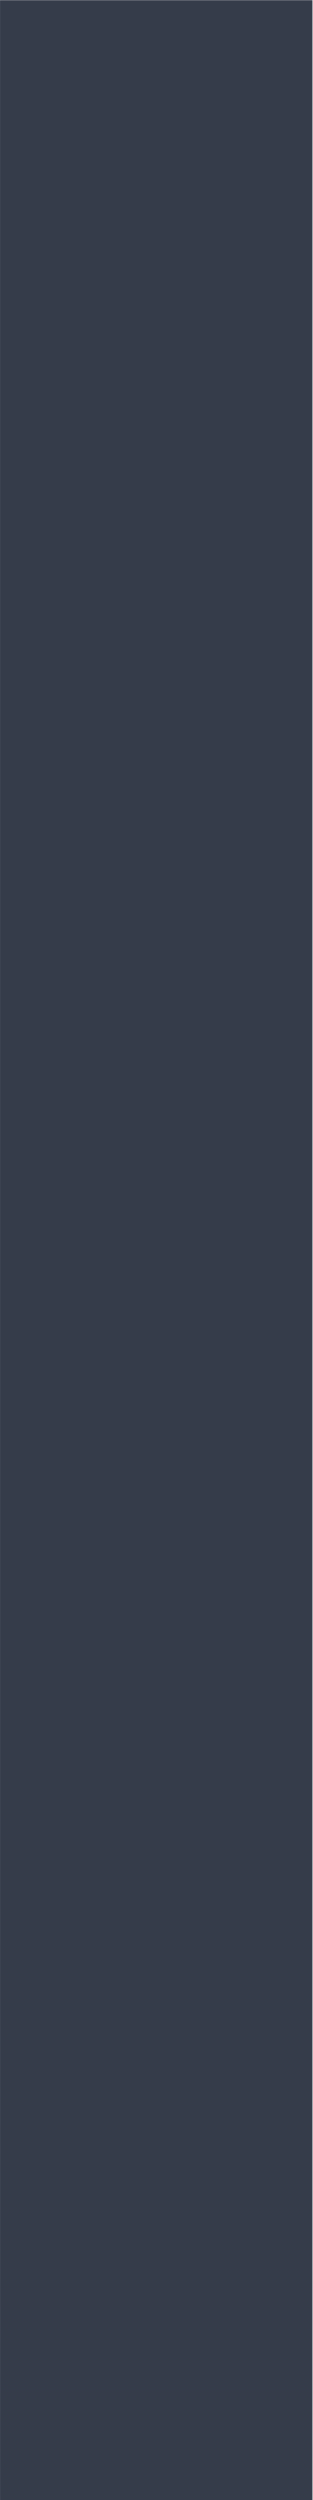
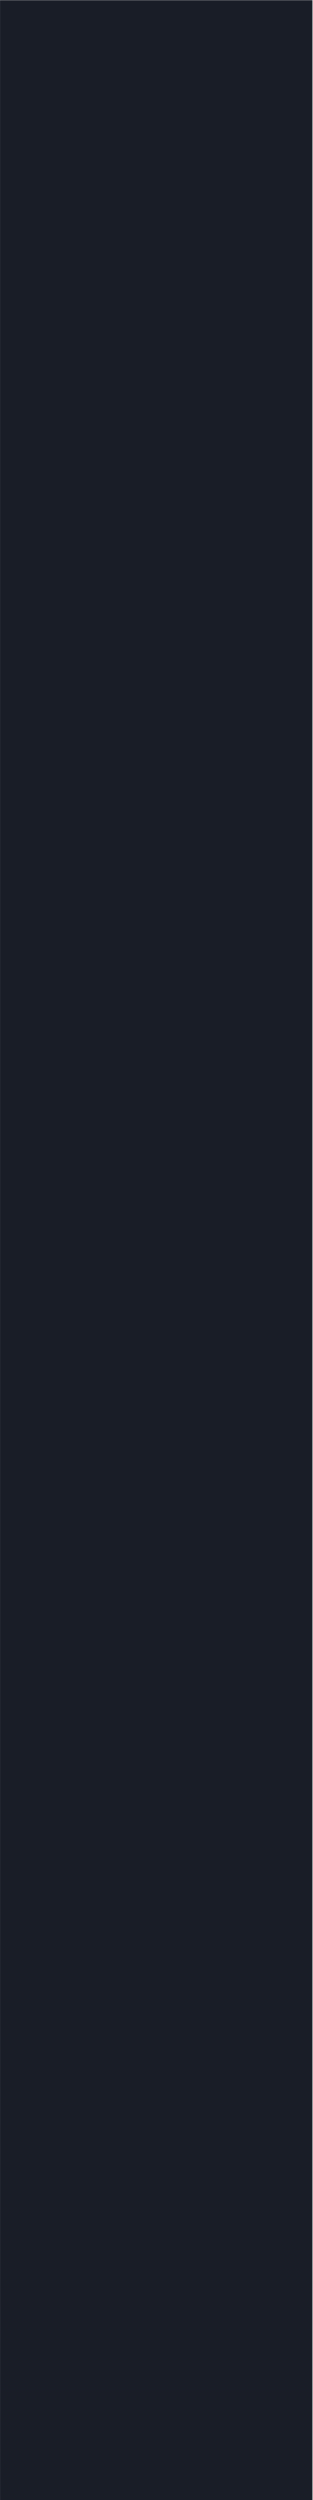
<svg xmlns="http://www.w3.org/2000/svg" width="2" height="16" viewBox="0 0 0.529 4.233" version="1.1" id="svg1113">
  <defs id="defs1107" />
  <g id="layer1" transform="translate(0,-292.7667)">
-     <rect style="opacity:1;fill:#353c4a;fill-opacity:1;stroke:none;stroke-width:0.265;stroke-linecap:butt;stroke-linejoin:round;stroke-miterlimit:4;stroke-dasharray:none;stroke-dashoffset:0;stroke-opacity:1" id="left-active" width="0.529" height="4.233" x="-0.529" y="292.767" transform="scale(-1,1)" />
+     <rect style="opacity:1;fill:#191d27;fill-opacity:1;stroke:none;stroke-width:0.265;stroke-linecap:butt;stroke-linejoin:round;stroke-miterlimit:4;stroke-dasharray:none;stroke-dashoffset:0;stroke-opacity:1" id="left-active" width="0.529" height="4.233" x="-0.529" y="292.767" transform="scale(-1,1)" />
  </g>
</svg>
